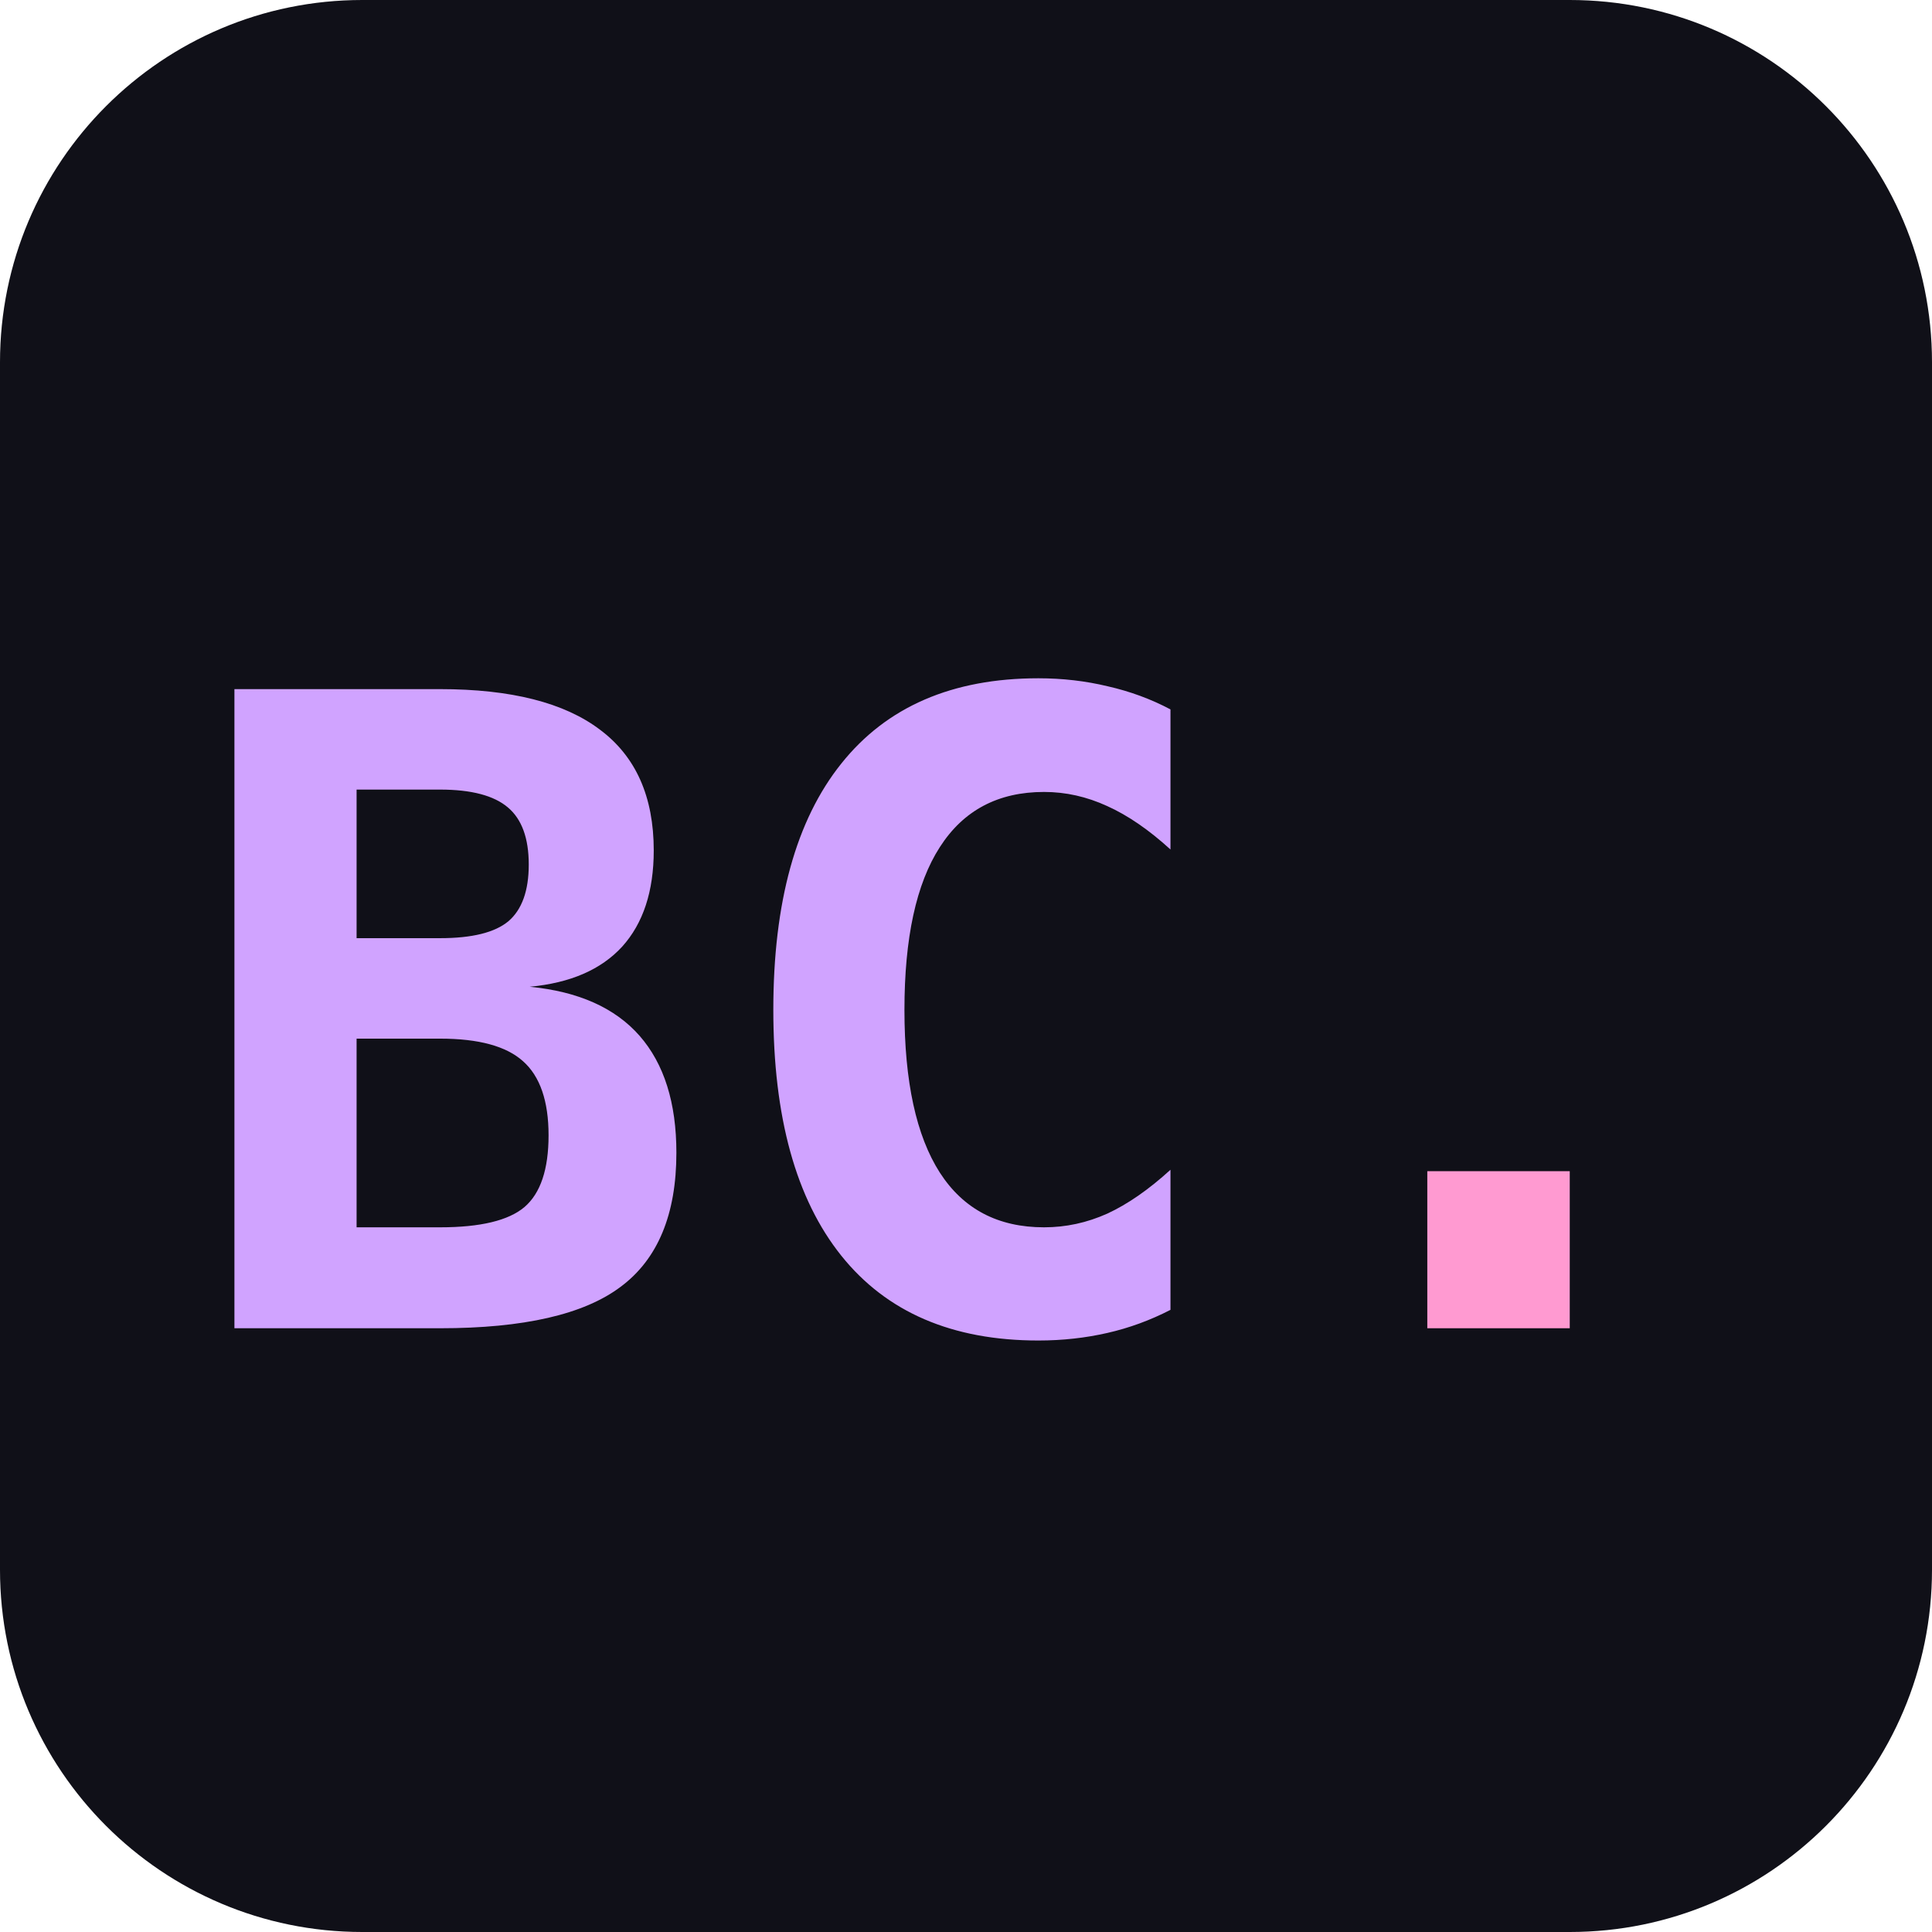
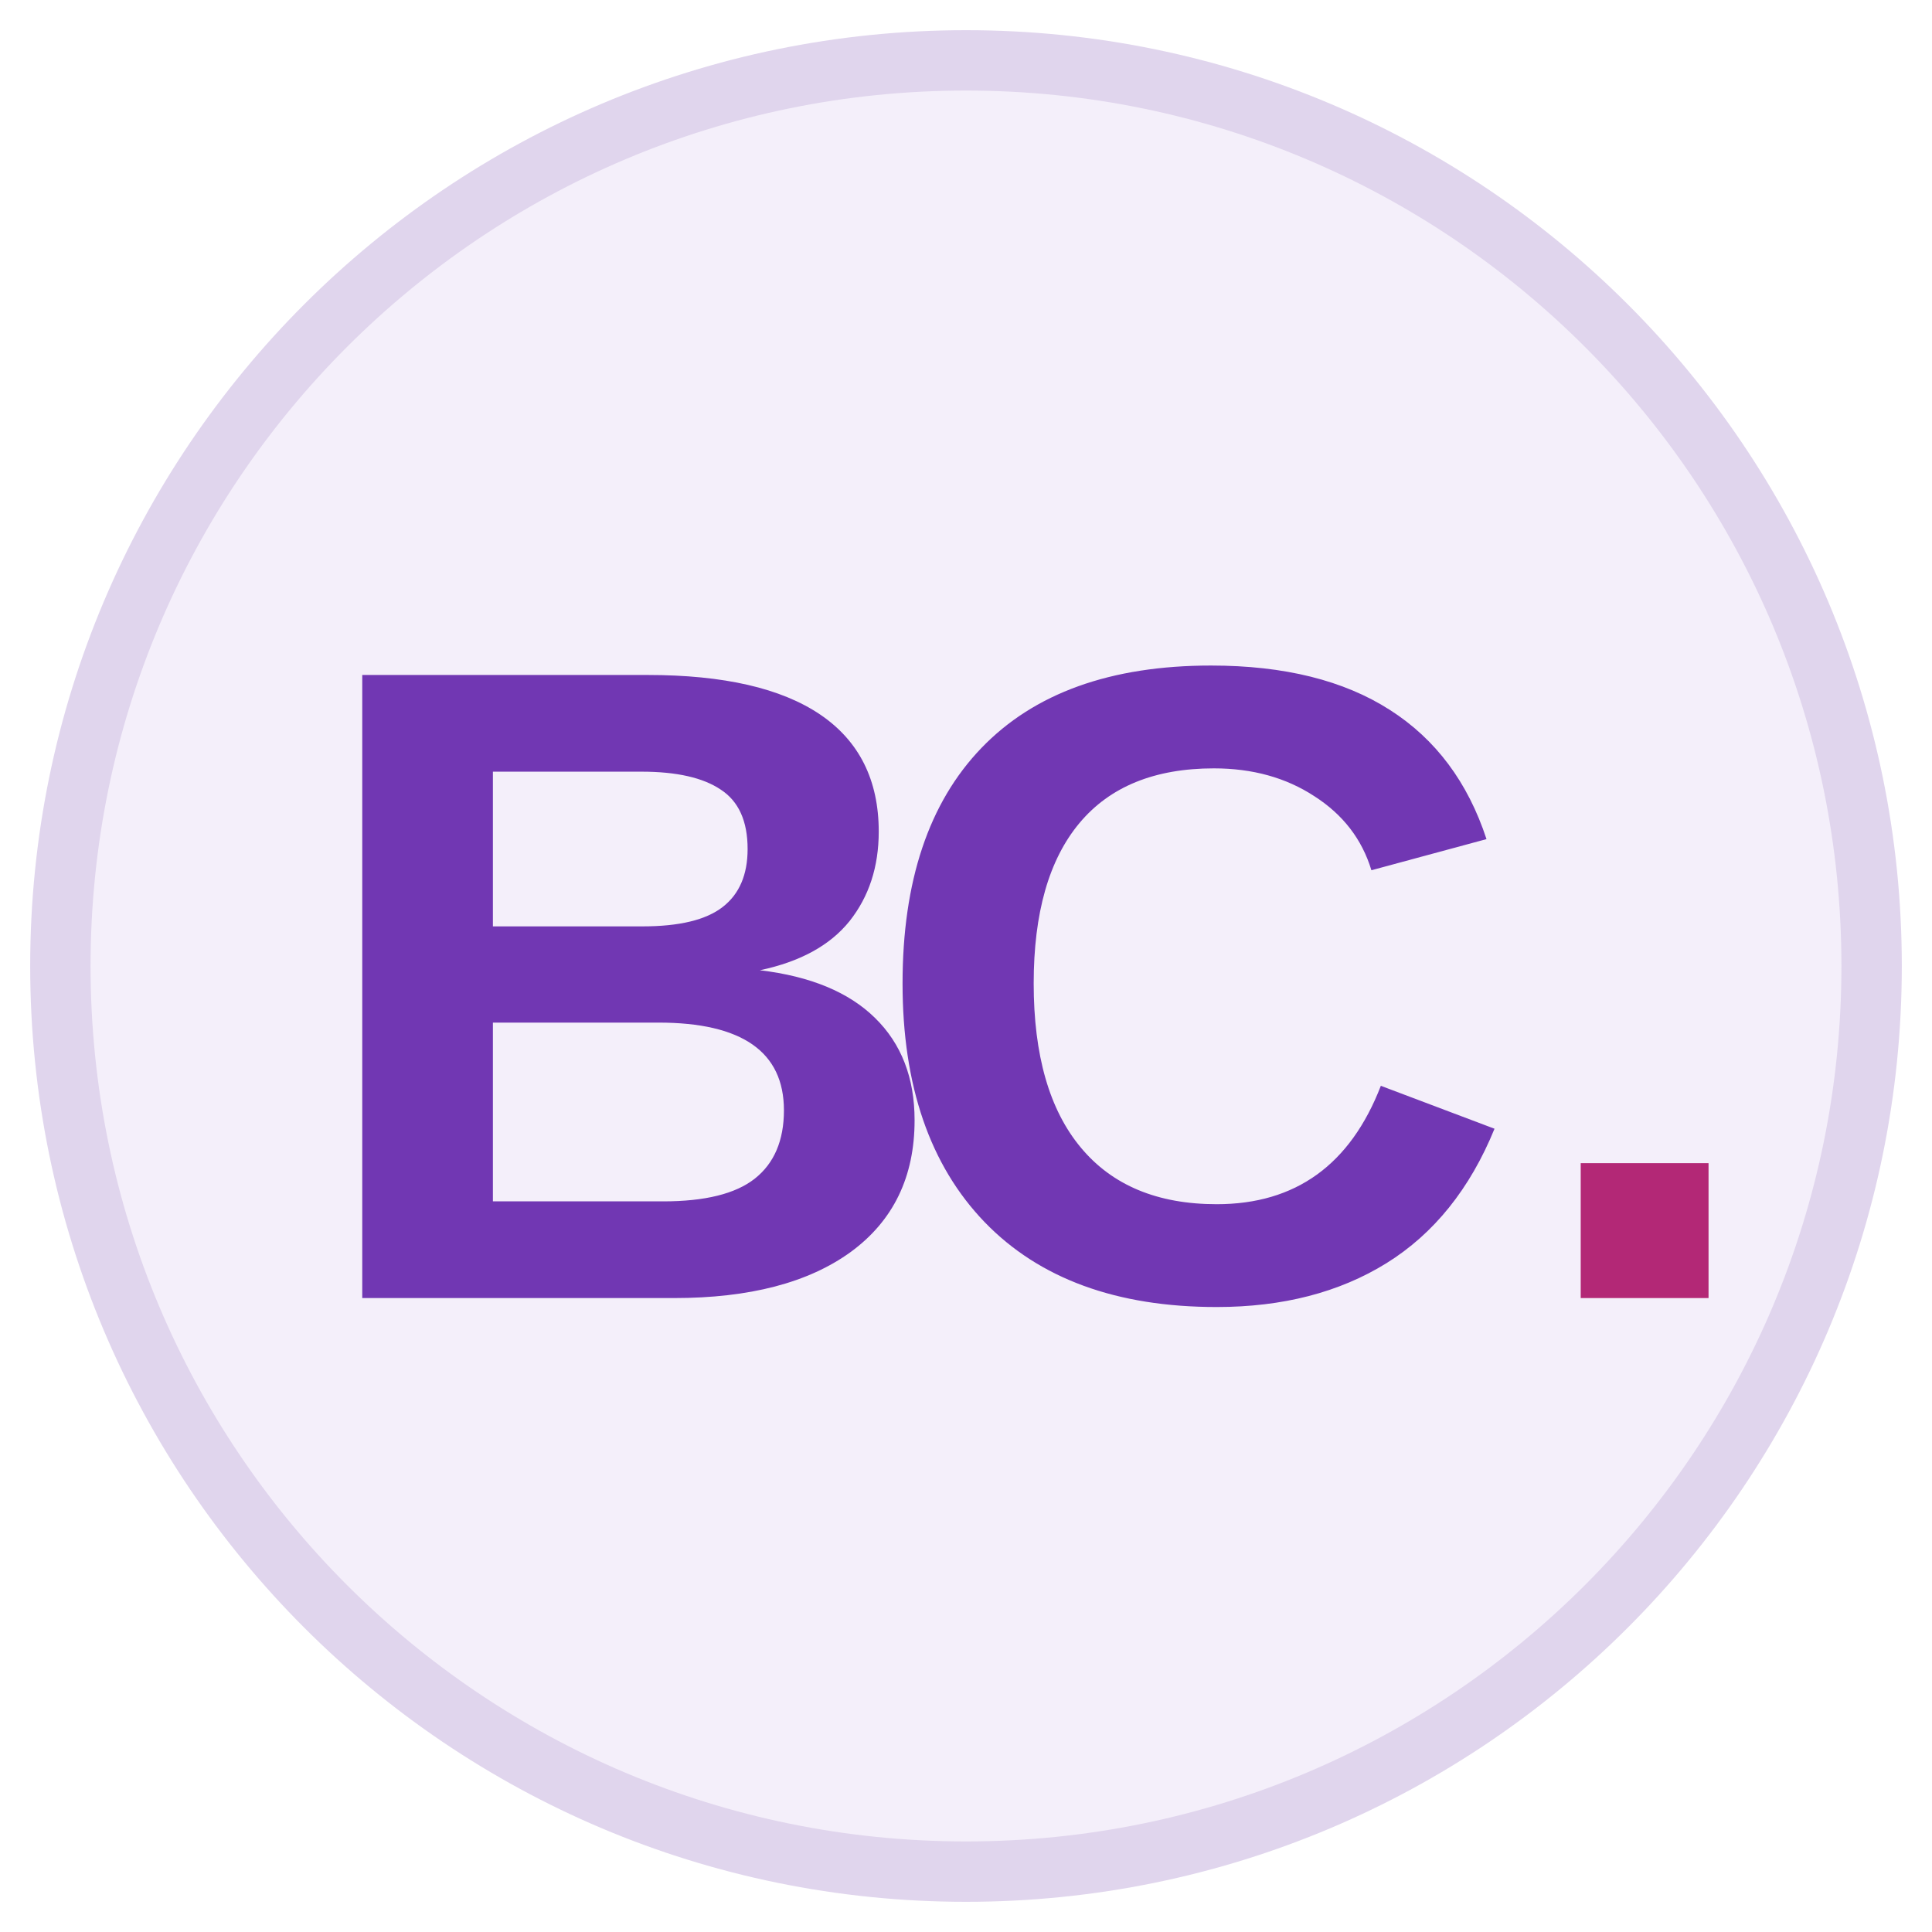
<svg xmlns="http://www.w3.org/2000/svg" viewBox="0 0 64 64">
-   <rect width="64" height="64" rx="12" fill="#101018" />
-   <text x="6" y="44" fill="#d0a3ff" font-size="29" font-family="monospace" font-weight="bold">BC<tspan fill="#ff9ad1">.</tspan>
+   <circle cx="32" cy="32" r="30" fill="#f4effa" stroke="#e0d5ed" stroke-width="2" />
+   <text x="10" y="43" font-family="Arial, sans-serif" font-size="30" font-weight="800" letter-spacing="-3" fill="#7137b3">BC<tspan fill="#b32876">.</tspan>
  </text>
</svg>
